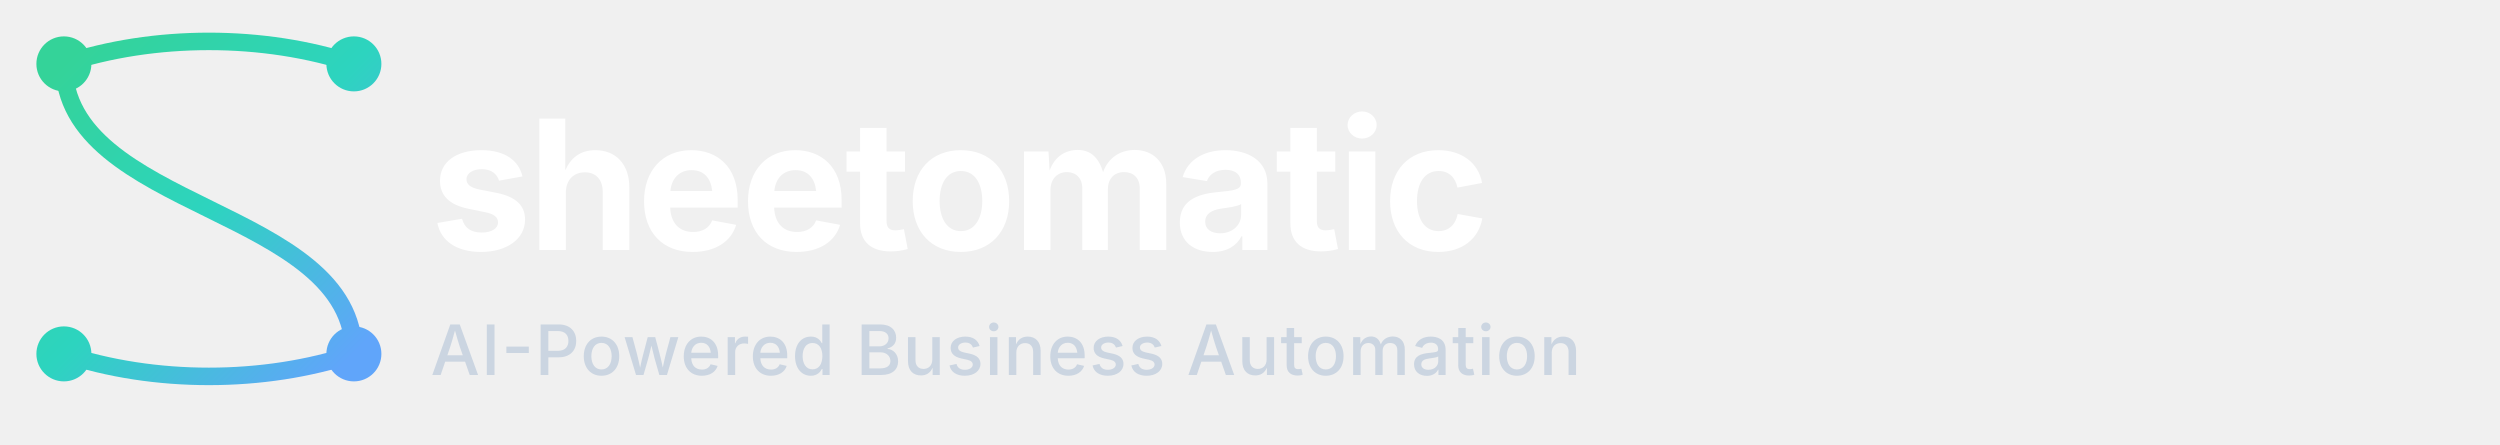
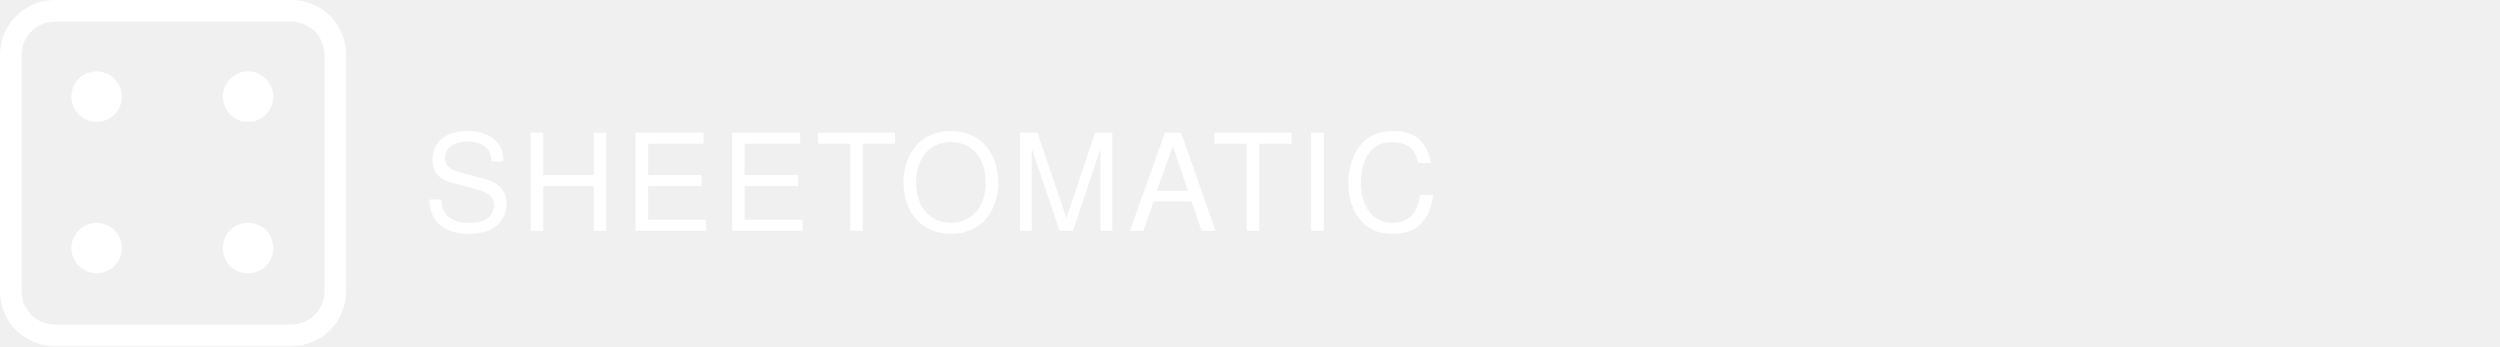
- <svg xmlns="http://www.w3.org/2000/svg" viewBox="0 0 360 64" fill="none" role="img" aria-label="Sheetomatic">
-   <defs>
-     <linearGradient id="smLogoLight" x1="140" y1="140" x2="372" y2="372" gradientUnits="userSpaceOnUse">
-       <stop offset="0" stop-color="#34D399" />
-       <stop offset="0.5" stop-color="#2DD4BF" />
-       <stop offset="1" stop-color="#60A5FA" />
-     </linearGradient>
-   </defs>
-   <g transform="translate(-16,-16) scale(0.18)">
-     <path d="M 372 140 C 300 116 212 116 140 140 C 140 258 372 254 372 372 C 300 396 212 396 140 372" stroke="url(#smLogoLight)" stroke-width="14" stroke-linecap="round" />
-     <circle cx="140" cy="140" r="22" fill="url(#smLogoLight)" />
-     <circle cx="372" cy="140" r="22" fill="url(#smLogoLight)" />
-     <circle cx="140" cy="372" r="22" fill="url(#smLogoLight)" />
-     <circle cx="372" cy="372" r="22" fill="url(#smLogoLight)" />
+ <svg xmlns="http://www.w3.org/2000/svg" viewBox="0 0 520 72" fill="none" role="img" aria-label="Sheetomatic">
+   <g transform="scale(0.3)">
+     <rect x="7.5" y="7.5" width="225" height="225" rx="30.5" stroke="#FFFFFF" stroke-width="15" />
+     <circle cx="67" cy="67" r="17.5" fill="#FFFFFF" />
+     <circle cx="172" cy="67" r="17.5" fill="#FFFFFF" />
+     <circle cx="67" cy="172" r="17.5" fill="#FFFFFF" />
+     <circle cx="172" cy="172" r="17.5" fill="#FFFFFF" />
  </g>
-   <text x="62" y="36" font-family="Poppins, Inter, -apple-system, BlinkMacSystemFont, 'Segoe UI', sans-serif" font-size="26" font-weight="700" letter-spacing="-0.02em" fill="#FFFFFF">sheetomatic</text>
-   <text x="62" y="54" font-family="Inter, -apple-system, BlinkMacSystemFont, 'Segoe UI', sans-serif" font-size="10" font-weight="500" letter-spacing="0.02em" fill="#CBD5E1">AI-Powered Business Automation</text>
+   <text x="88" y="48" fill="#FFFFFF" font-family="Helvetica Neue, Helvetica, Arial, sans-serif" font-size="28" font-weight="500" letter-spacing="1.4">SHEETOMATIC</text>
</svg>
